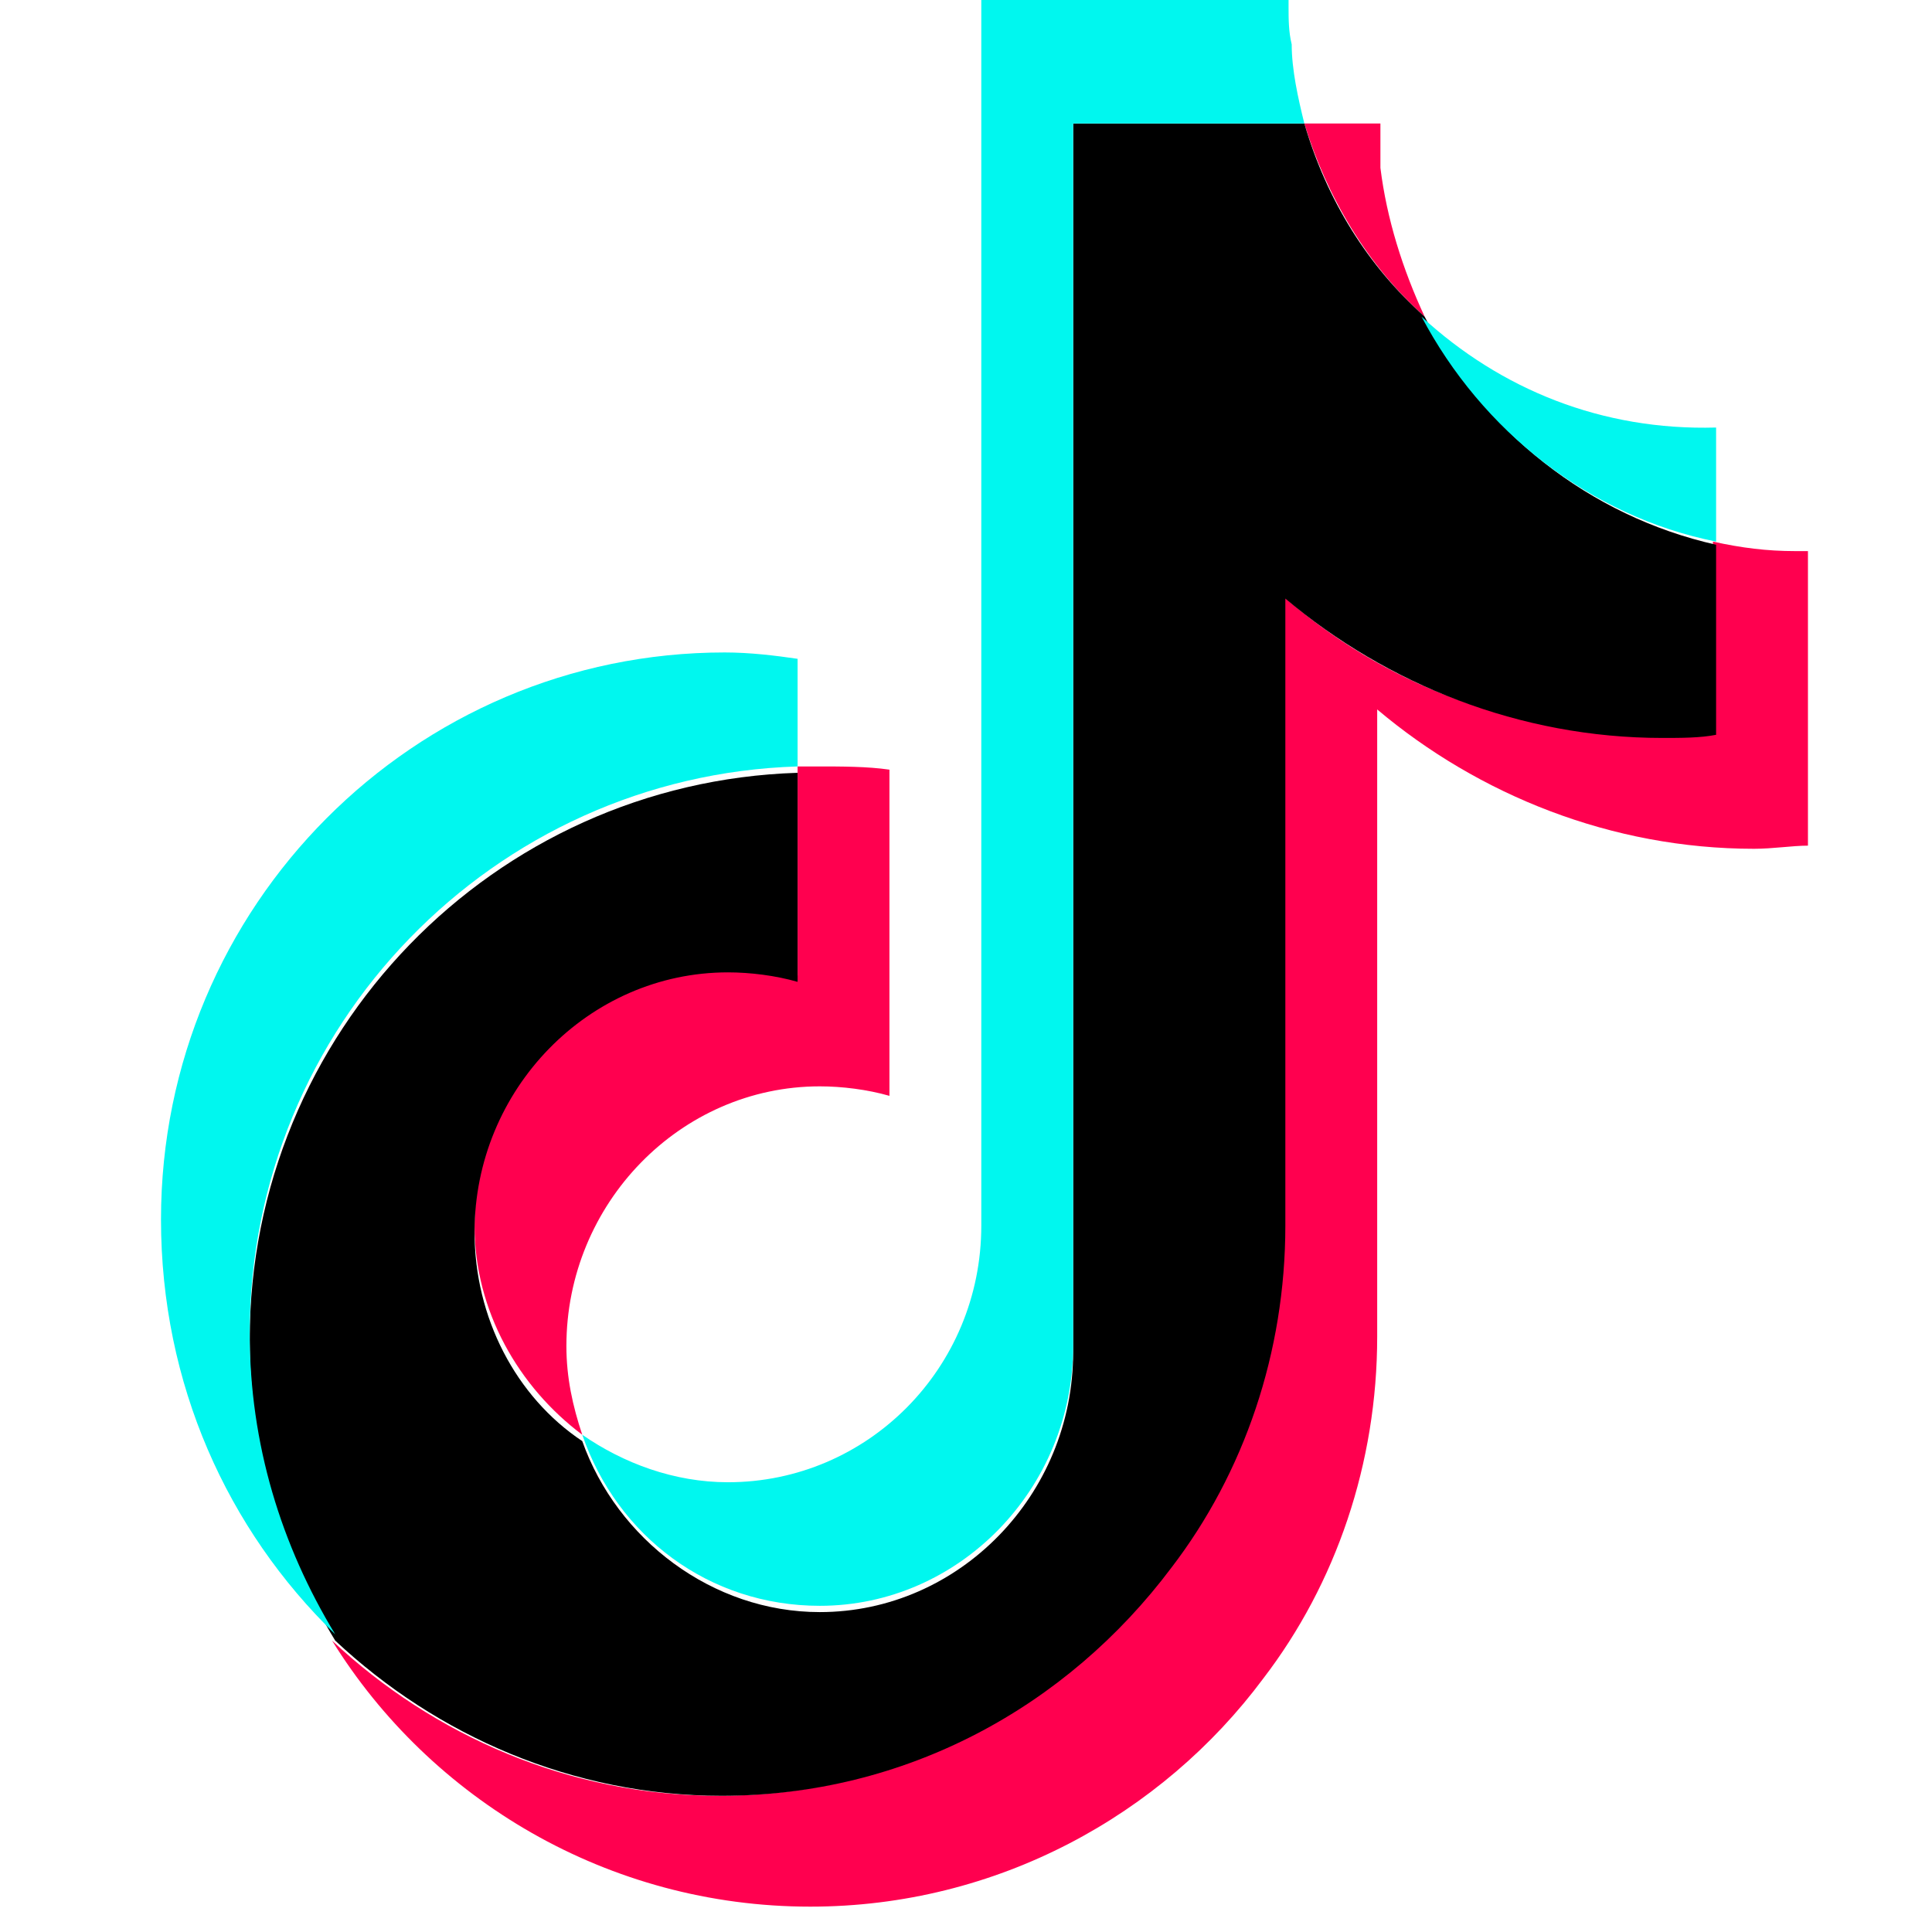
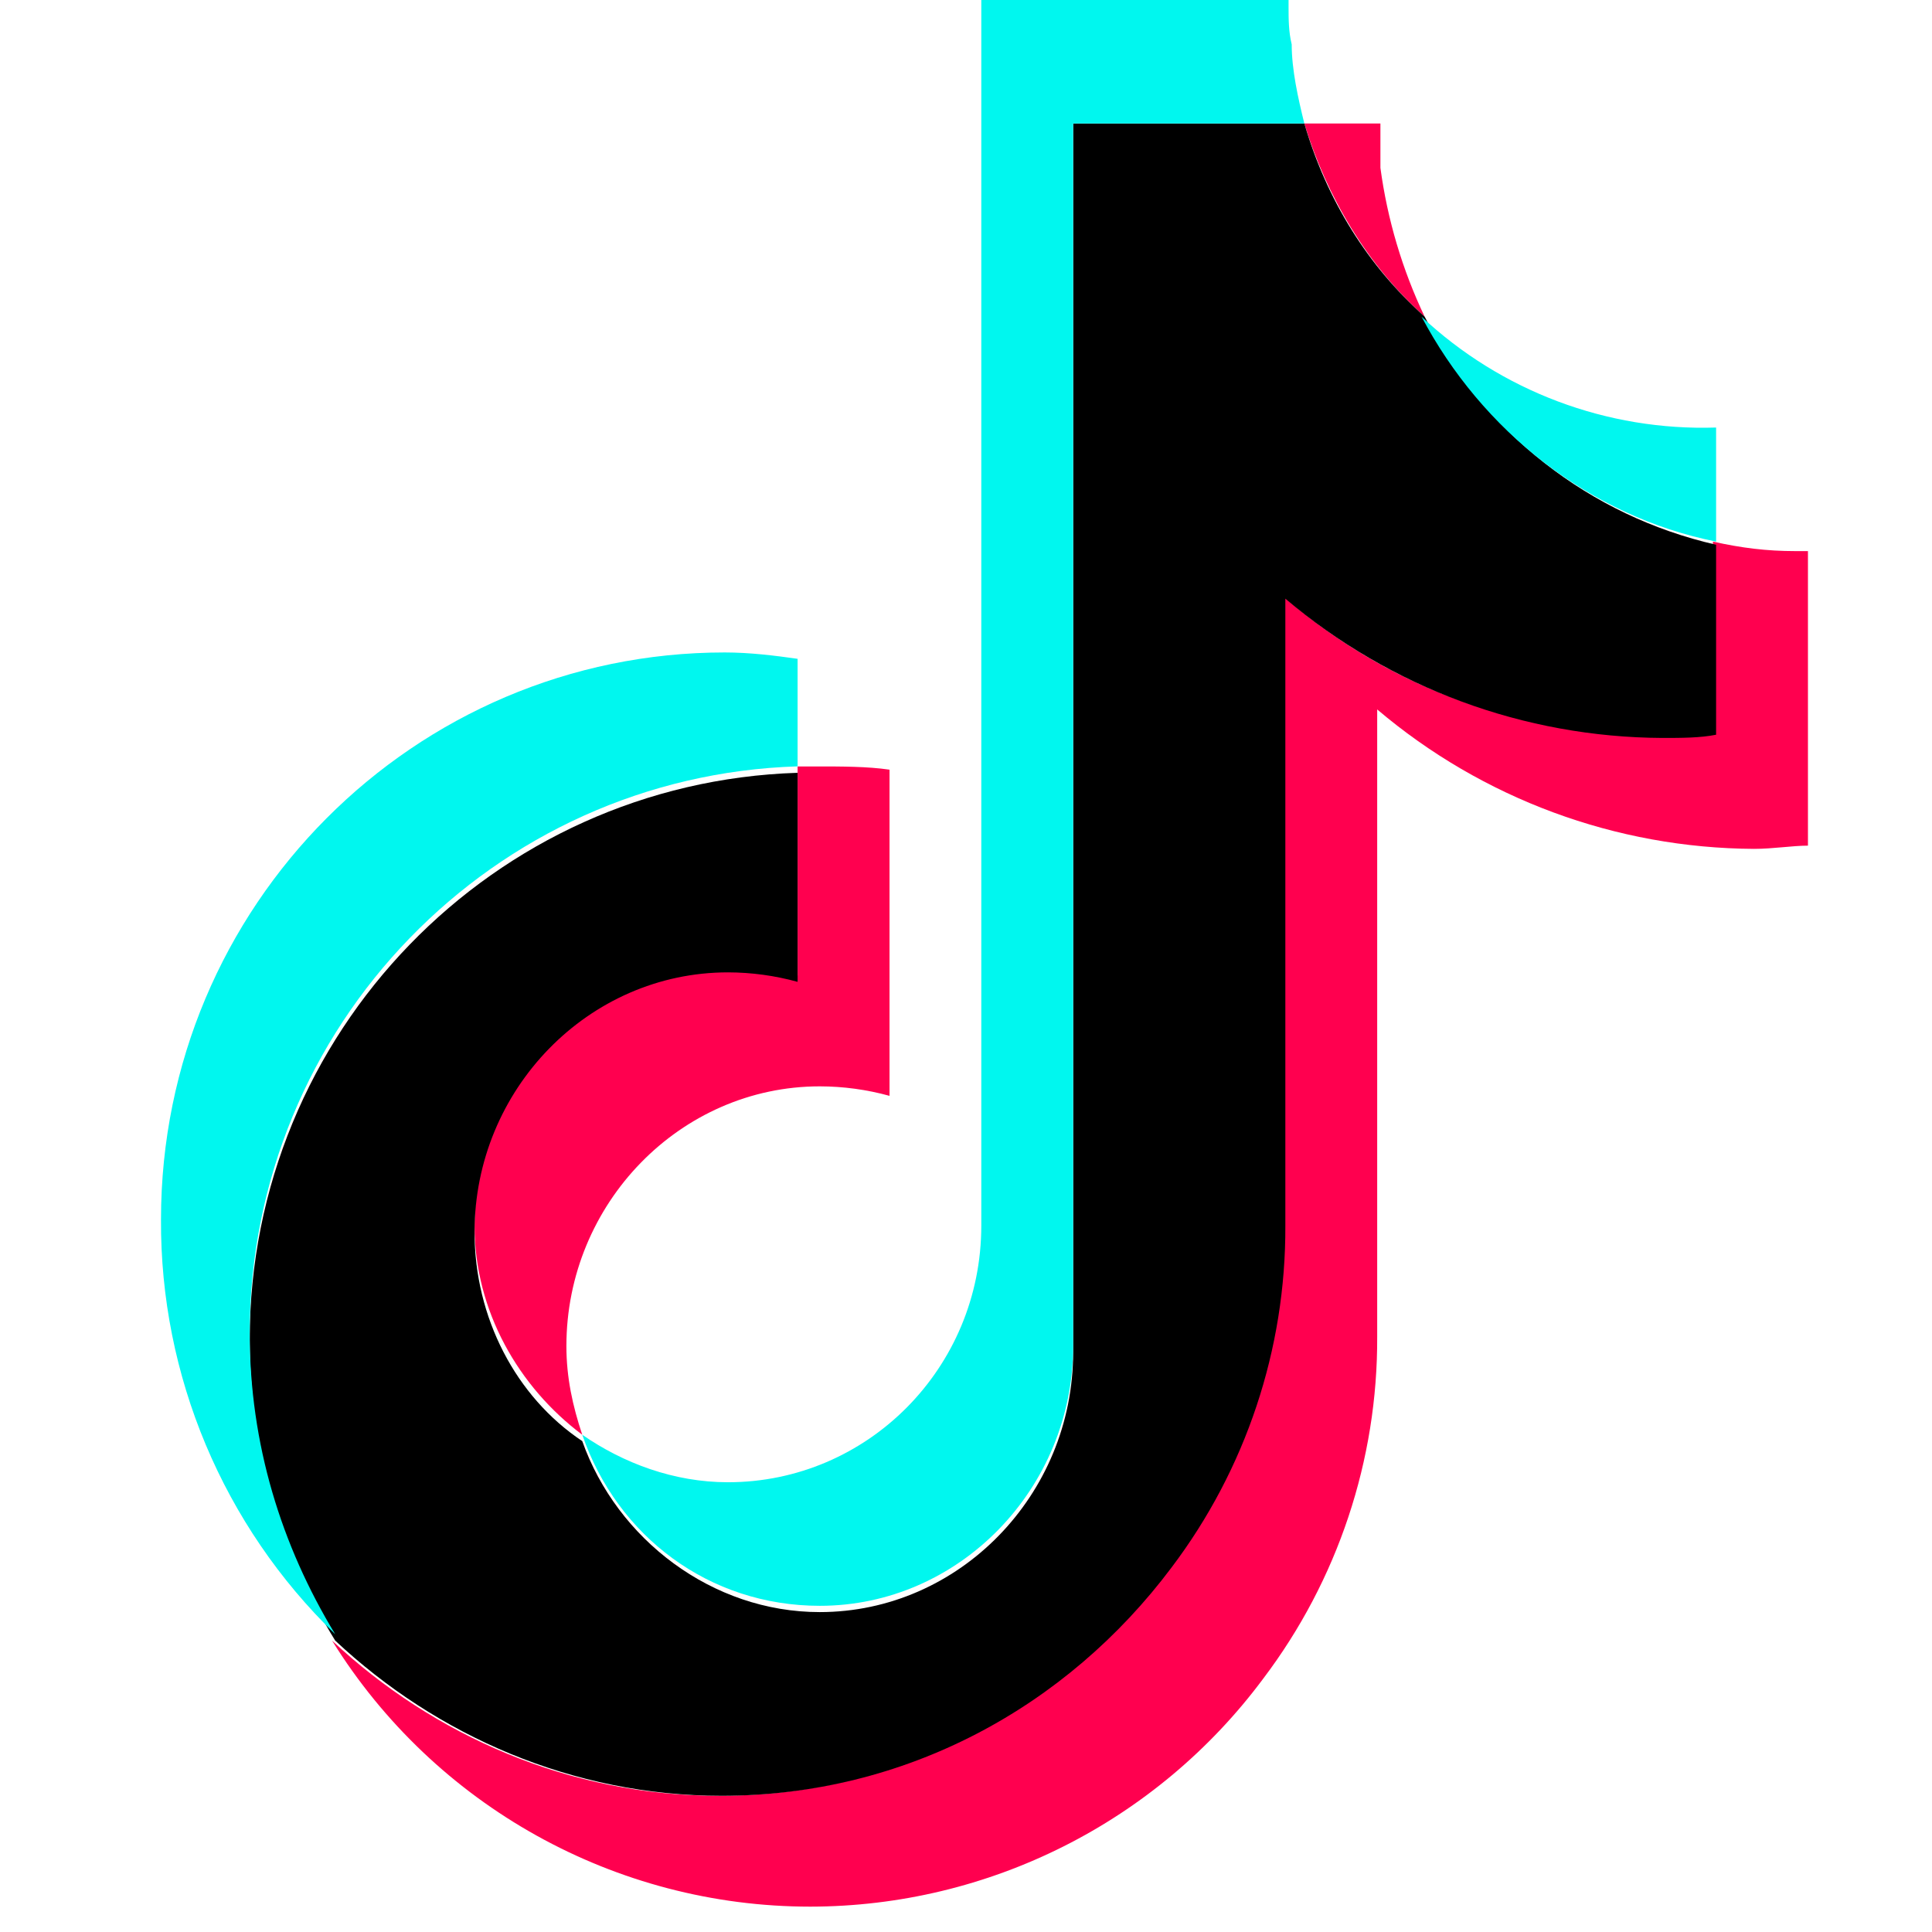
- <svg xmlns="http://www.w3.org/2000/svg" width="24" height="24" viewBox="0 0 24 24" fill="none">
-   <path d="M22.459 6.846V10.505C22.262 10.505 22.026 10.544 21.79 10.544C20.02 10.544 18.367 9.875 17.108 8.813V16.603C17.108 18.177 16.597 19.672 15.692 20.852C14.433 22.544 12.387 23.685 10.066 23.685C7.548 23.685 5.344 22.348 4.125 20.38C5.384 21.561 7.075 22.308 8.925 22.308C11.207 22.308 13.252 21.206 14.511 19.475C15.377 18.295 15.928 16.839 15.928 15.226V7.397C17.187 8.498 18.8 9.128 20.61 9.128C20.846 9.128 21.043 9.128 21.279 9.088V6.728C21.633 6.806 21.948 6.846 22.302 6.846H22.459Z" fill="#FF004F" />
-   <path d="M11.049 9.561V13.613C10.774 13.534 10.459 13.495 10.184 13.495C8.452 13.495 7.036 14.951 7.036 16.721C7.036 17.115 7.115 17.469 7.233 17.823C6.446 17.233 5.895 16.288 5.895 15.226C5.895 13.456 7.311 12 9.043 12C9.357 12 9.633 12.039 9.908 12.118V9.521C9.987 9.521 10.066 9.521 10.144 9.521C10.459 9.521 10.774 9.521 11.049 9.561Z" fill="#FF004F" />
-   <path d="M17.698 3.934C16.99 3.305 16.479 2.439 16.203 1.534H17.148C17.148 1.731 17.148 1.889 17.148 2.085C17.226 2.715 17.423 3.344 17.698 3.934Z" fill="#FF004F" />
-   <path d="M21.318 6.767V9.128C21.121 9.167 20.885 9.167 20.649 9.167C18.879 9.167 17.226 8.498 15.967 7.436V15.226C15.967 16.8 15.456 18.295 14.551 19.475C13.252 21.207 11.246 22.308 8.964 22.308C7.115 22.308 5.423 21.561 4.164 20.38C3.495 19.279 3.102 18.02 3.102 16.643C3.102 12.826 6.131 9.718 9.908 9.6V12.197C9.633 12.118 9.318 12.079 9.043 12.079C7.311 12.079 5.895 13.534 5.895 15.305C5.895 16.367 6.407 17.351 7.233 17.902C7.666 19.121 8.846 20.026 10.184 20.026C11.915 20.026 13.331 18.57 13.331 16.8V1.534H16.203C16.479 2.479 16.99 3.305 17.698 3.934C18.407 5.351 19.744 6.413 21.318 6.767Z" fill="black" />
-   <path d="M9.908 8.184V9.521C6.131 9.639 3.102 12.748 3.102 16.564C3.102 17.941 3.495 19.2 4.164 20.302C2.826 19.003 2 17.194 2 15.148C2 11.252 5.148 8.105 9.003 8.105C9.318 8.105 9.633 8.144 9.908 8.184Z" fill="#00F7EF" />
-   <path d="M16.203 1.534H13.331V16.721C13.331 18.492 11.915 19.948 10.184 19.948C8.807 19.948 7.666 19.082 7.233 17.823C7.744 18.177 8.374 18.413 9.043 18.413C10.774 18.413 12.19 16.997 12.19 15.226V0H16.007V0.079C16.007 0.236 16.007 0.393 16.046 0.551C16.046 0.866 16.125 1.22 16.203 1.534Z" fill="#00F7EF" />
-   <path d="M21.318 5.311V6.728C19.744 6.413 18.407 5.351 17.659 3.934C18.643 4.839 19.902 5.351 21.318 5.311Z" fill="#00F7EF" />
+ <svg xmlns="http://www.w3.org/2000/svg" width="24" height="24" fill="none" viewBox="0 0 24 24">
+   <path fill="#FF004F" d="M22.459 6.846v3.659c-.197 0-.433.04-.669.04a7.295 7.295 0 01-4.682-1.732v7.79a6.987 6.987 0 01-1.416 4.25 7.02 7.02 0 01-5.626 2.832 6.993 6.993 0 01-5.941-3.305c1.259 1.18 2.95 1.928 4.8 1.928a6.893 6.893 0 005.586-2.833c.866-1.18 1.417-2.636 1.417-4.249v-7.83c1.259 1.102 2.872 1.732 4.682 1.732.236 0 .433 0 .669-.04v-2.36c.354.079.669.118 1.023.118h.157z" />
+   <path fill="#FF004F" d="M11.05 9.56v4.053a3.277 3.277 0 00-.866-.118c-1.732 0-3.148 1.456-3.148 3.226 0 .394.079.748.197 1.102-.787-.59-1.338-1.535-1.338-2.597 0-1.77 1.416-3.226 3.148-3.226.314 0 .59.04.865.118V9.521h.236c.315 0 .63 0 .905.04zM17.698 3.934c-.708-.63-1.22-1.495-1.495-2.4h.945v.551a6.25 6.25 0 00.55 1.85z" />
+   <path fill="#000" d="M21.318 6.767v2.36c-.197.04-.433.04-.669.04a7.295 7.295 0 01-4.682-1.73v7.79a6.987 6.987 0 01-1.416 4.248c-1.299 1.732-3.305 2.833-5.587 2.833-1.85 0-3.541-.747-4.8-1.928a7.136 7.136 0 01-1.062-3.737c0-3.817 3.03-6.925 6.806-7.043v2.597a3.277 3.277 0 00-.865-.118c-1.732 0-3.148 1.455-3.148 3.226 0 1.062.512 2.046 1.338 2.597.433 1.22 1.613 2.124 2.95 2.124 1.732 0 3.148-1.456 3.148-3.226V1.534h2.872c.276.945.787 1.77 1.495 2.4a5.397 5.397 0 003.62 2.833z" />
+   <g>
+     <path fill="#00F7EF" d="M9.908 8.184V9.52c-3.777.118-6.806 3.226-6.806 7.043 0 1.377.393 2.636 1.062 3.738A7.122 7.122 0 012 15.148c0-3.896 3.148-7.043 7.003-7.043.315 0 .63.04.905.079z" />
+     <path fill="#00F7EF" d="M16.203 1.534h-2.872v15.187c0 1.77-1.416 3.227-3.147 3.227-1.377 0-2.518-.866-2.951-2.125.511.354 1.14.59 1.81.59 1.73 0 3.147-1.416 3.147-3.187V0h3.817v.079c0 .157 0 .314.039.472 0 .315.079.669.157.983zM21.318 5.311v1.417c-1.574-.315-2.911-1.377-3.659-2.794a5.11 5.11 0 003.659 1.377z" />
+   </g>
</svg>
